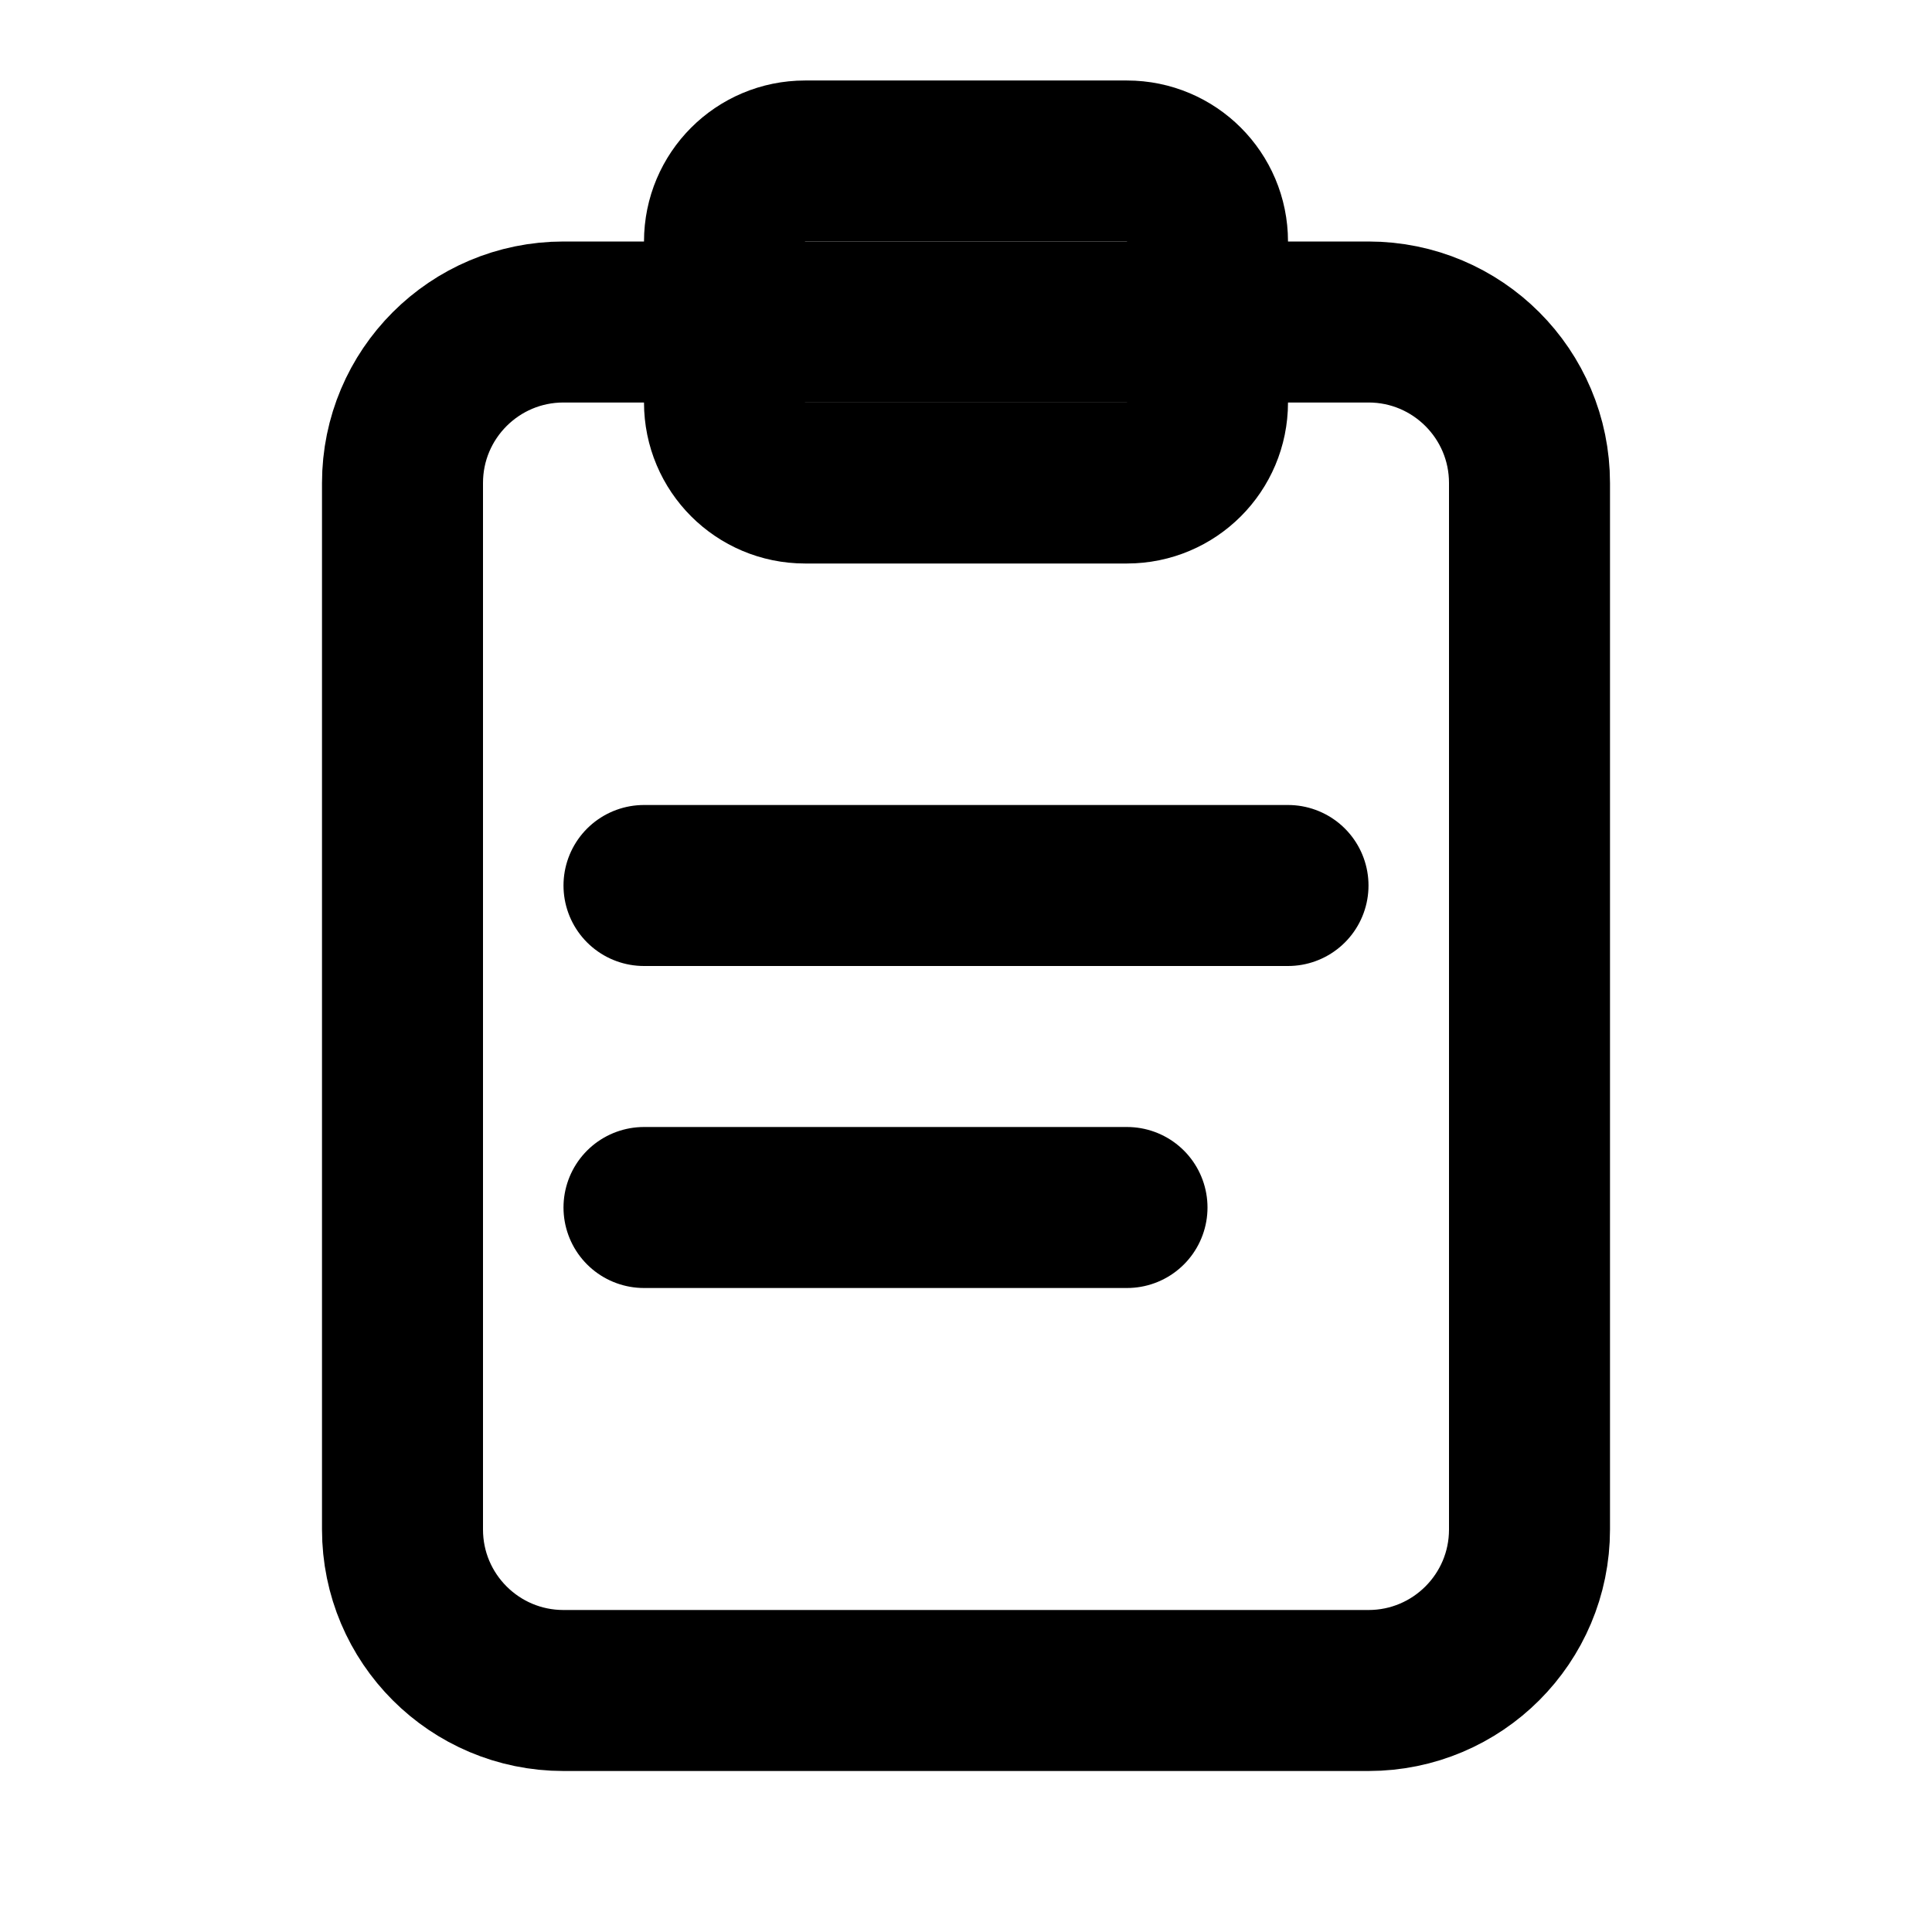
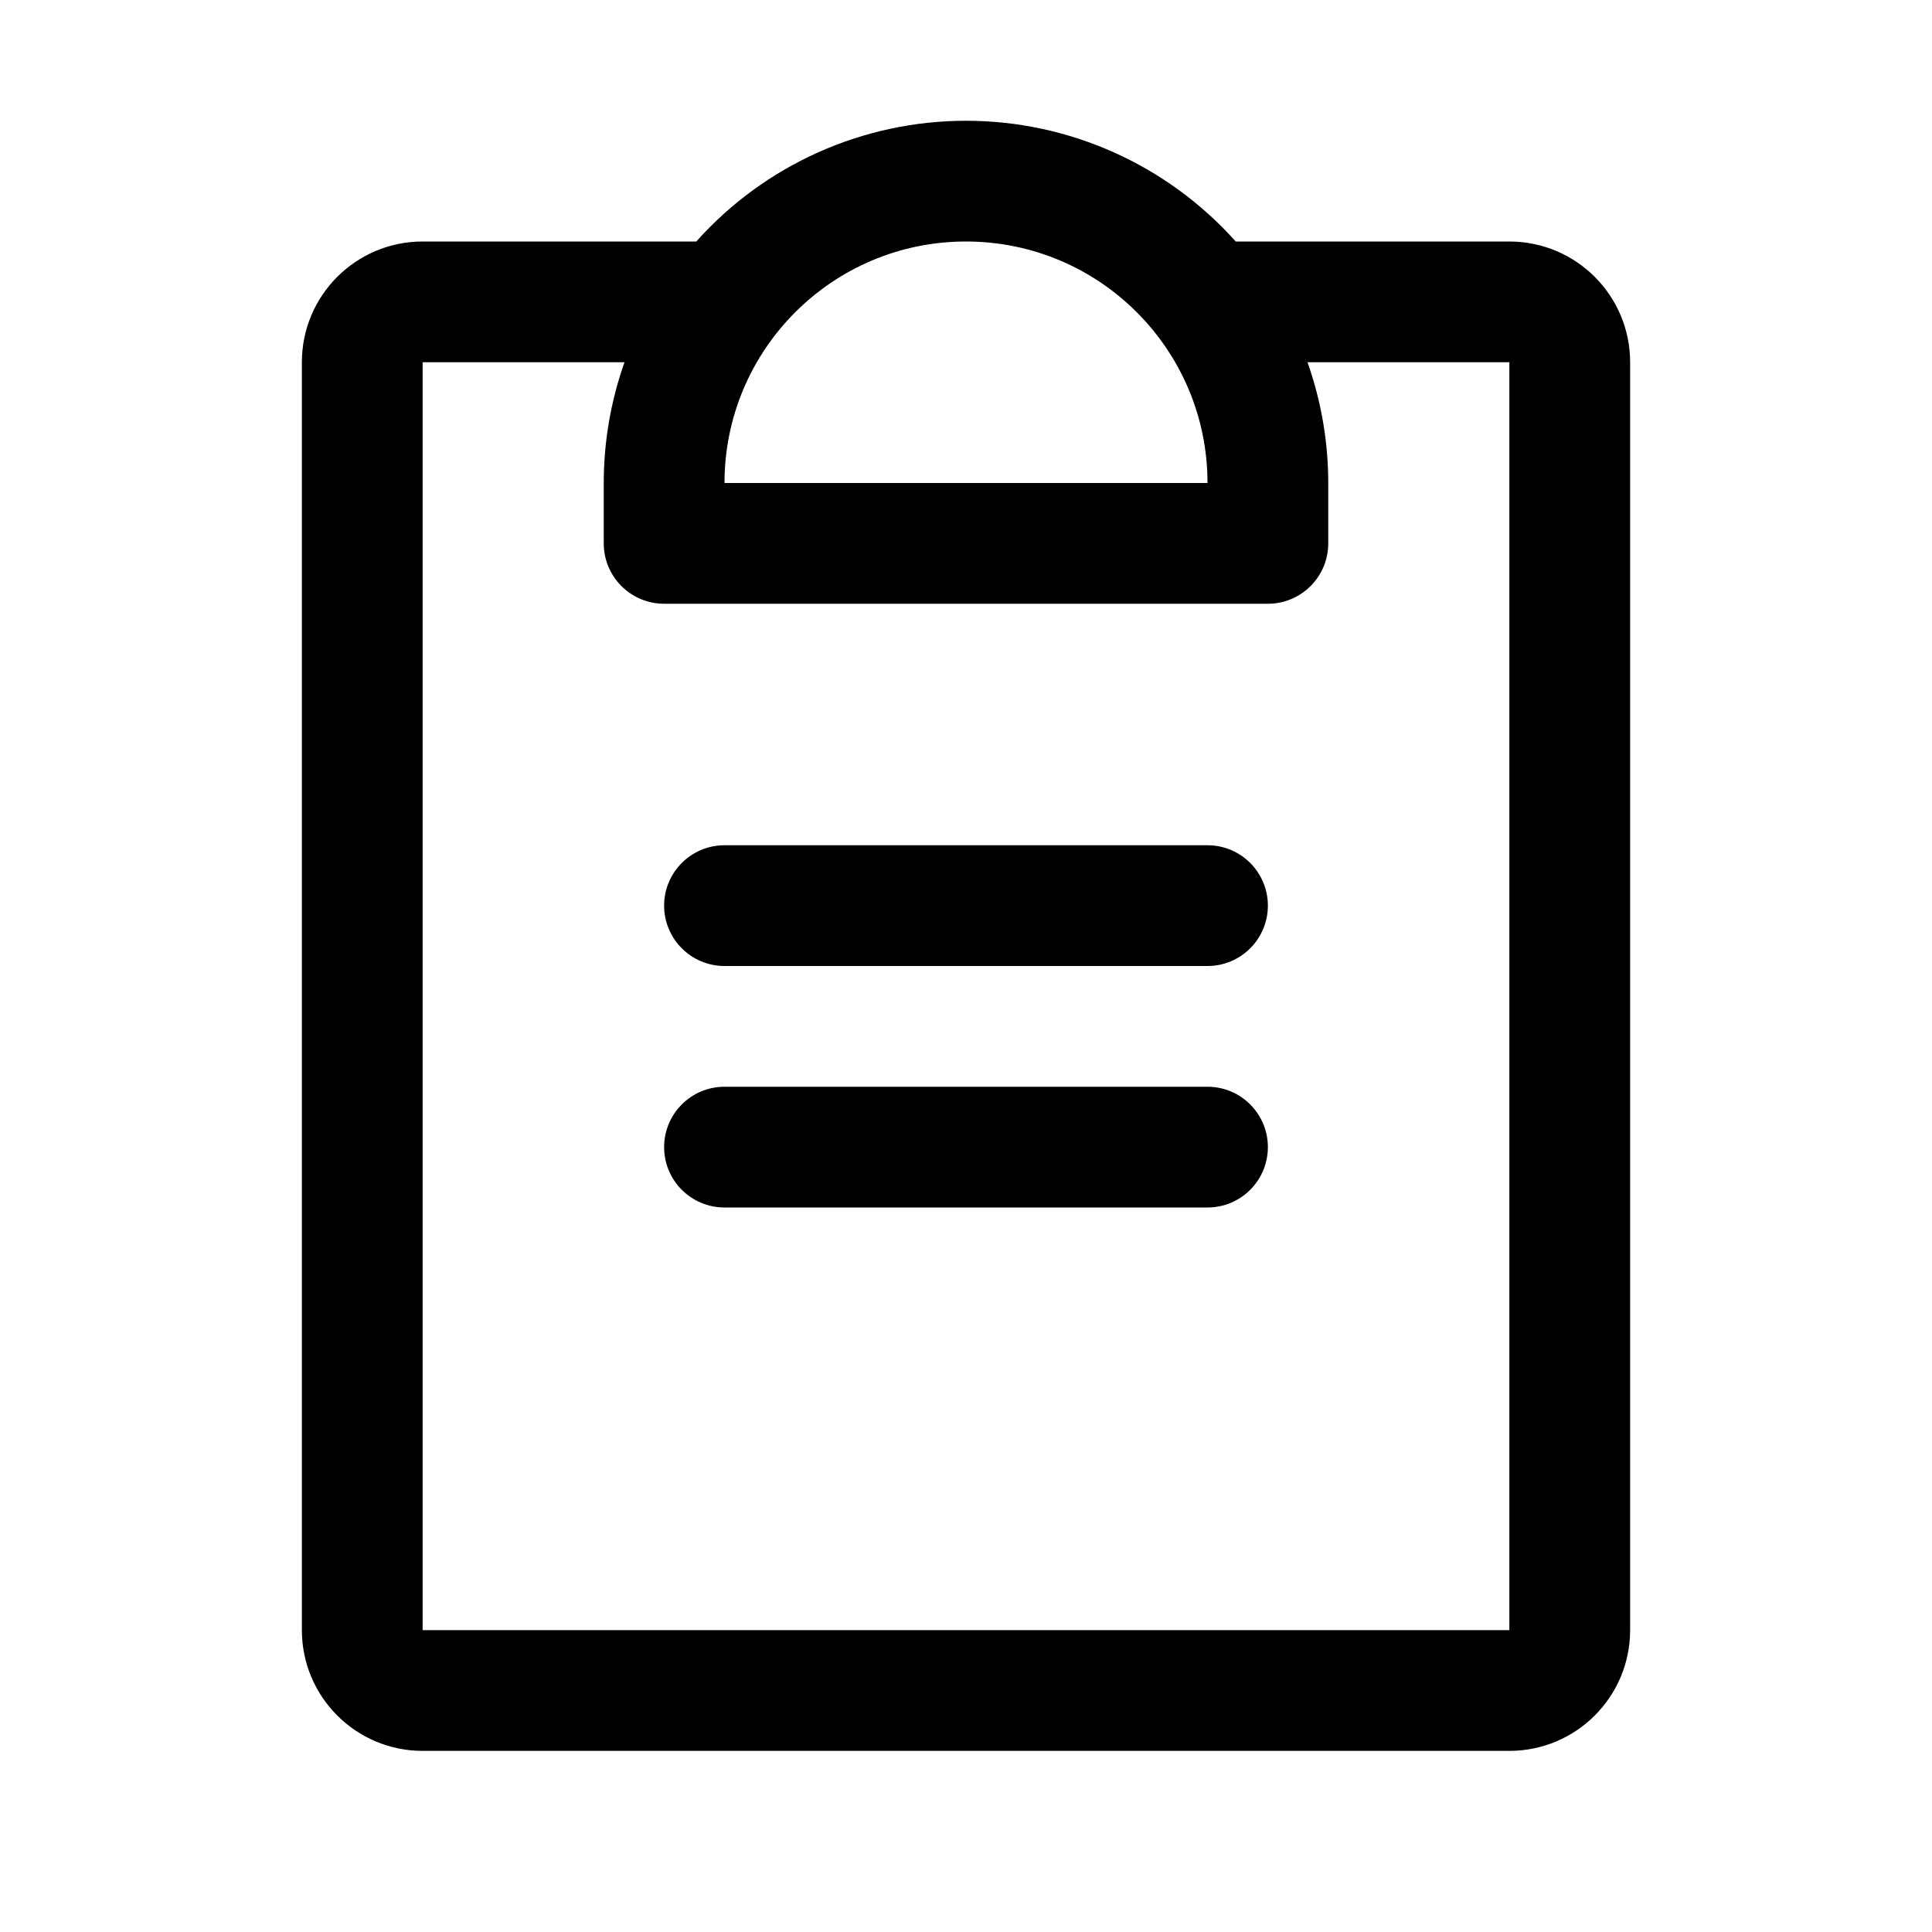
- <svg xmlns="http://www.w3.org/2000/svg" viewBox="0 0 24 24" fill="none" stroke="#000" stroke-width="2" stroke-linecap="round" stroke-linejoin="round">
-   <rect x="5" y="4" width="14" height="17" rx="2" />
-   <rect x="9" y="2" width="6" height="4" rx="1" />
-   <path d="M8 11h8M8 15h6" />
+ <svg xmlns="http://www.w3.org/2000/svg" viewBox="0 0 256 256" fill="#000000">
+   <path d="M168,152a8,8,0,0,1-8,8H96a8,8,0,0,1,0-16h64A8,8,0,0,1,168,152Zm-8-40H96a8,8,0,0,0,0,16h64a8,8,0,0,0,0-16Zm56-64V216a16,16,0,0,1-16,16H56a16,16,0,0,1-16-16V48A16,16,0,0,1,56,32H92.26a47.92,47.92,0,0,1,71.48,0H200A16,16,0,0,1,216,48ZM96,64h64a32,32,0,0,0-64,0ZM200,48H173.25A47.93,47.93,0,0,1,176,64v8a8,8,0,0,1-8,8H88a8,8,0,0,1-8-8V64a47.93,47.93,0,0,1,2.75-16H56V216H200Z" />
</svg>
